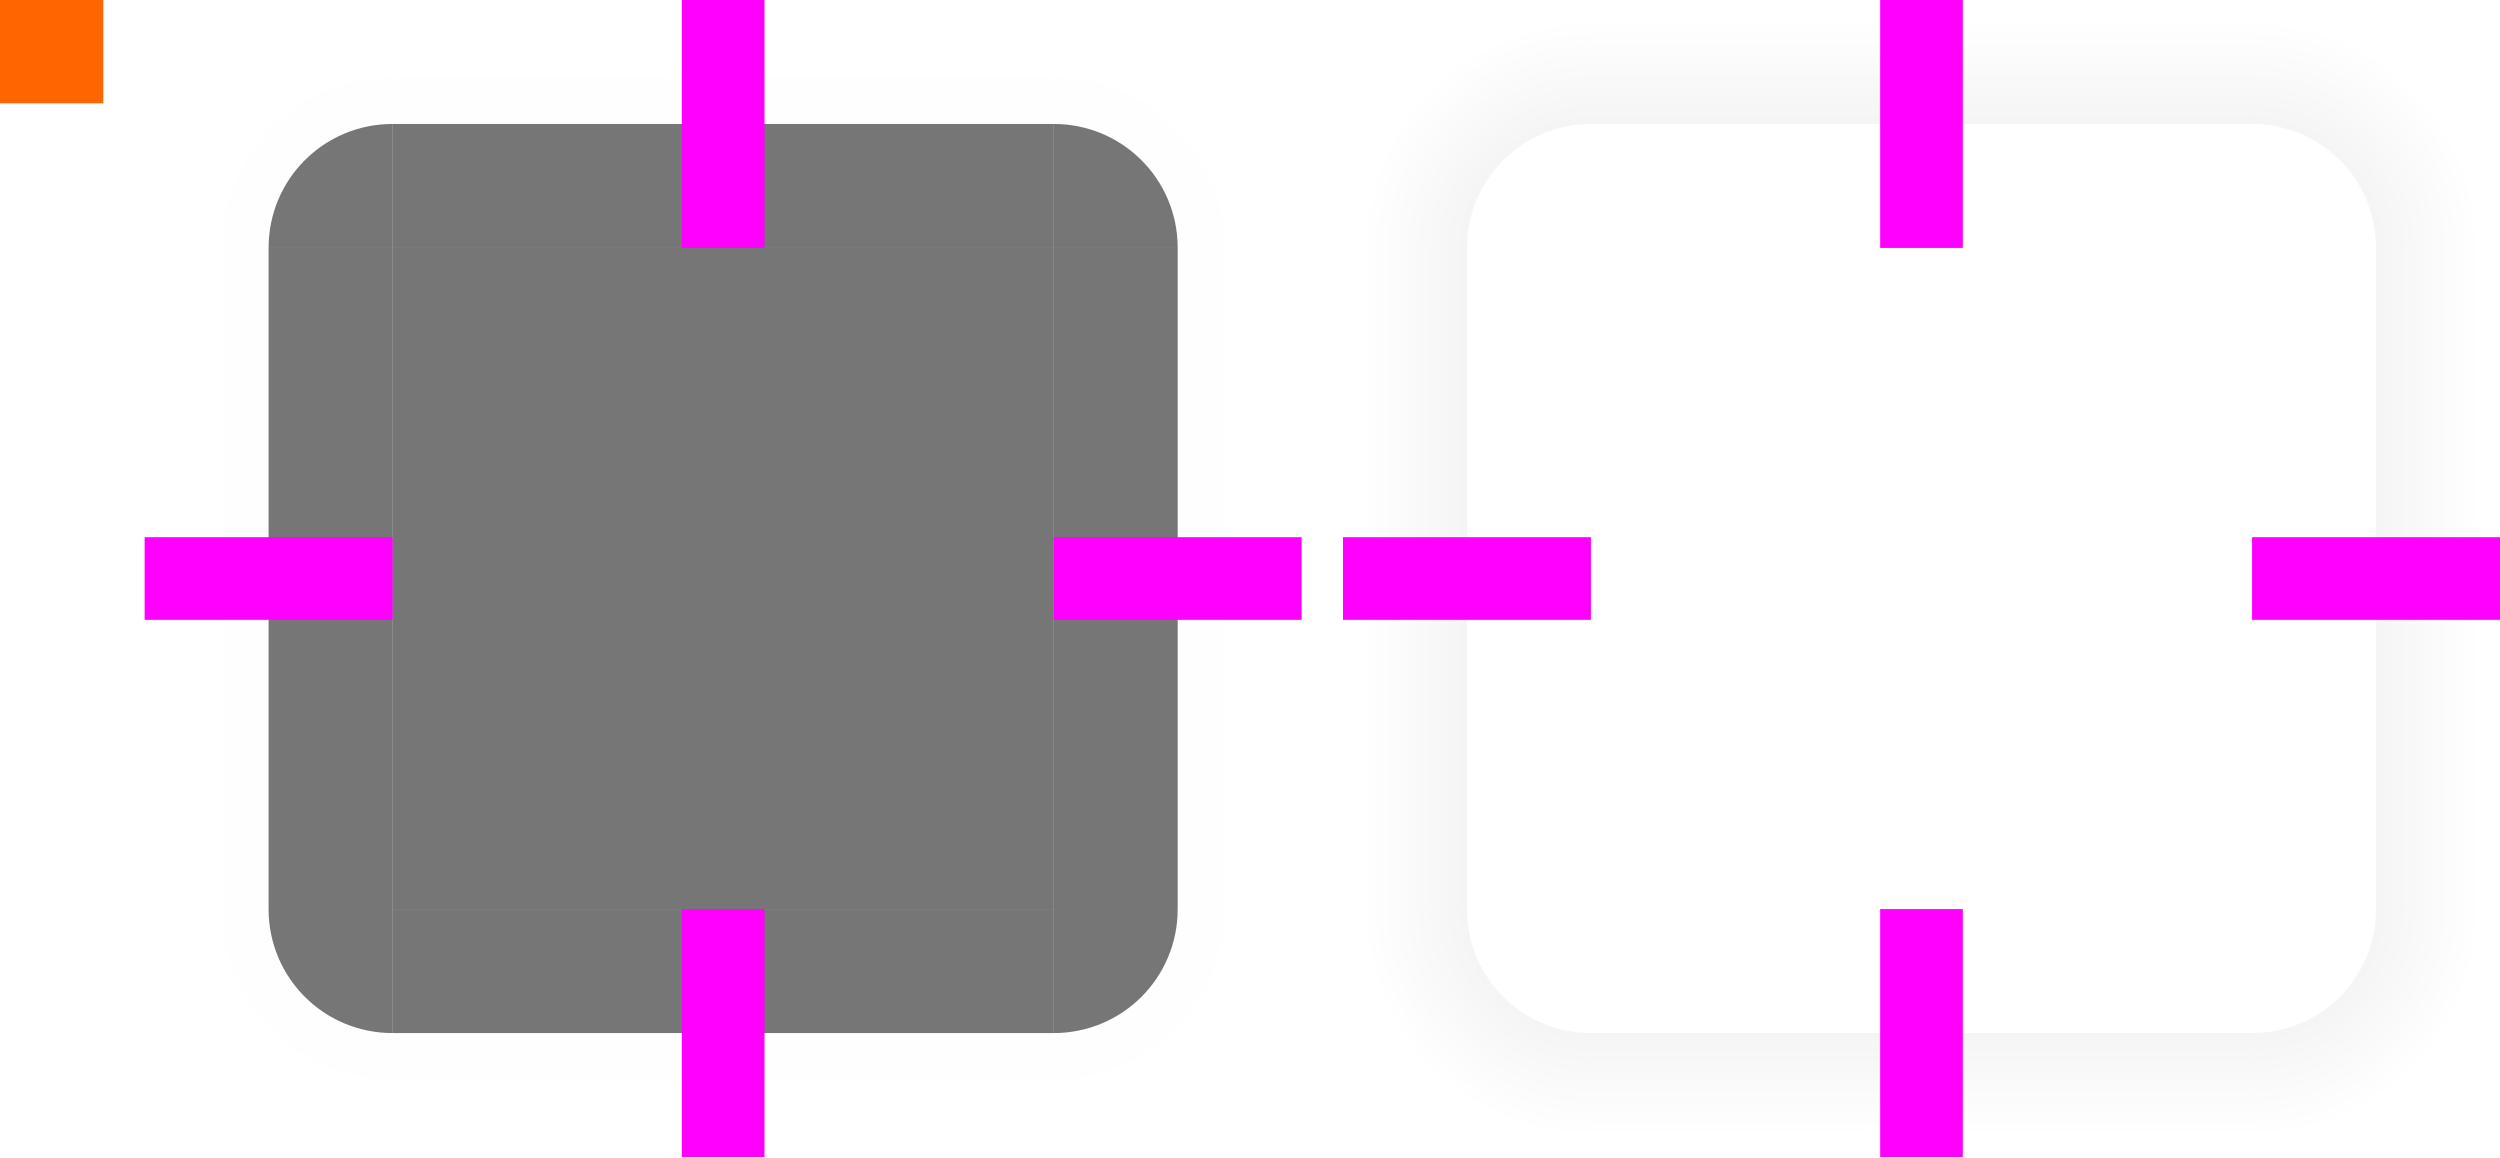
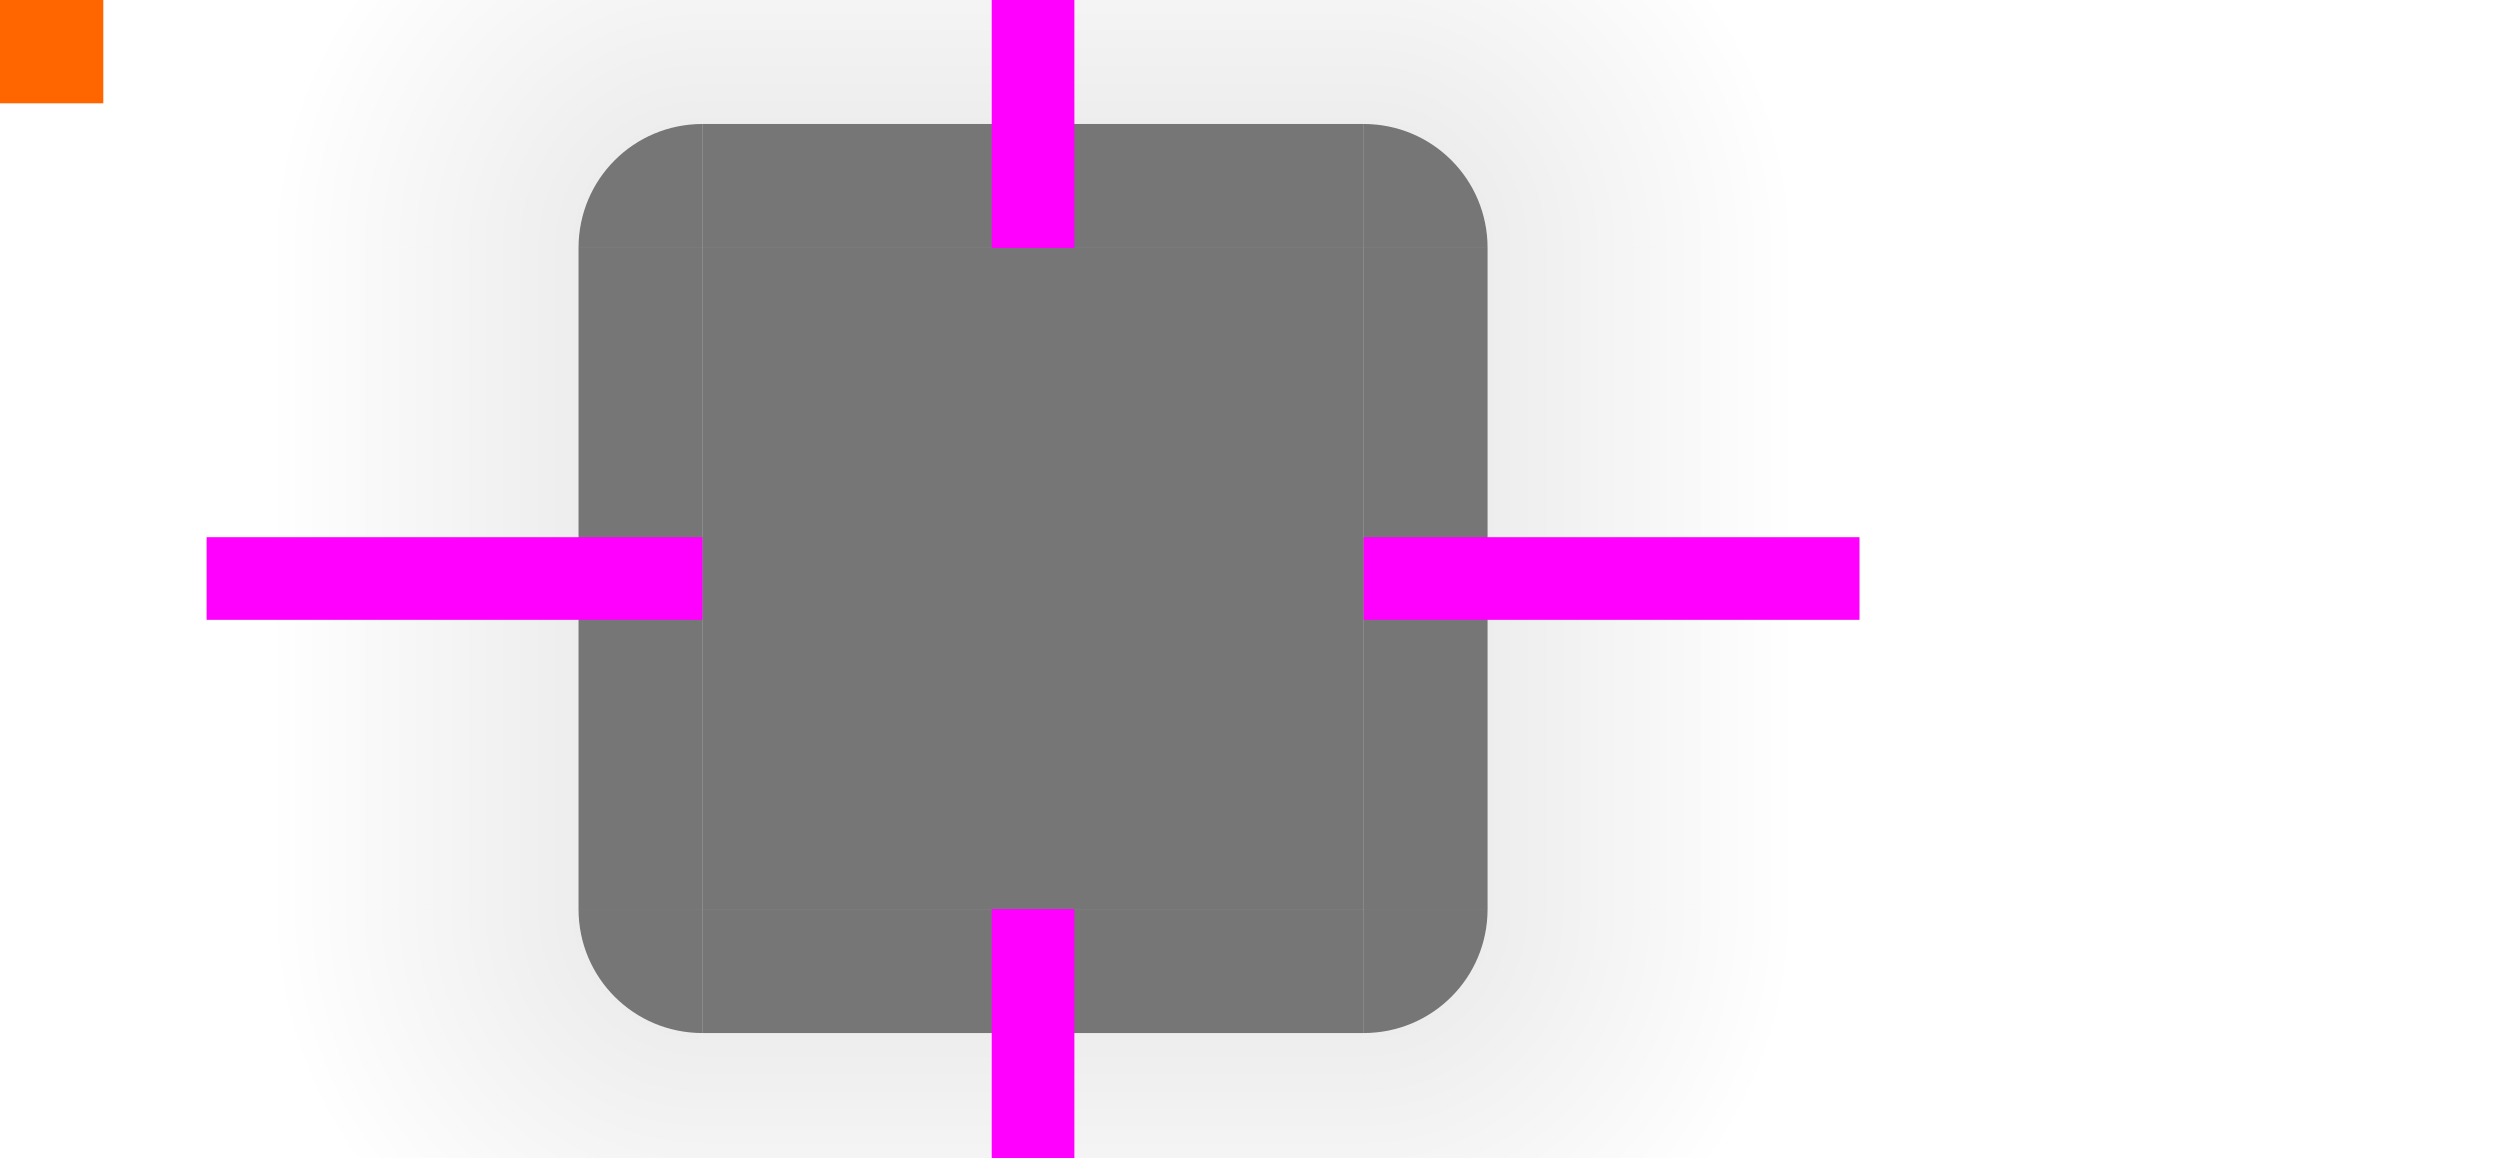
- <svg xmlns="http://www.w3.org/2000/svg" xmlns:xlink="http://www.w3.org/1999/xlink" id="svg226" viewBox="0 0 121 56" version="1.1" height="56" width="121">
-   <defs id="defs39">
+ <svg xmlns="http://www.w3.org/2000/svg" xmlns:xlink="http://www.w3.org/1999/xlink" id="svg86" viewBox="0 0 121 56" version="1.1" height="56" width="121">
+   <defs id="defs13">
    <style type="text/css" id="current-color-scheme">.ColorScheme-Text {
        color:#31363b;
        stop-color:#31363b;
      }
      .ColorScheme-Background {
        color:#eff0f1;
        stop-color:#eff0f1;
      }
      .ColorScheme-Highlight {
        color:#3daee9;
        stop-color:#3daee9;
      }
      .ColorScheme-ViewText {
        color:#31363b;
        stop-color:#31363b;
      }
      .ColorScheme-ViewBackground {
        color:#fcfcfc;
        stop-color:#fcfcfc;
      }
      .ColorScheme-ViewHover {
        color:#93cee9;
        stop-color:#93cee9;
      }
      .ColorScheme-ViewFocus{
        color:#3daee9;
        stop-color:#3daee9;
      }
      .ColorScheme-ButtonText {
        color:#31363b;
        stop-color:#31363b;
      }
      .ColorScheme-ButtonBackground {
        color:#eff0f1;
        stop-color:#eff0f1;
      }
      .ColorScheme-ButtonHover {
        color:#93cee9;
        stop-color:#93cee9;
      }
      .ColorScheme-ButtonFocus{
        color:#3daee9;
        stop-color:#3daee9;
      }</style>
-     <radialGradient xlink:href="#b" gradientUnits="userSpaceOnUse" gradientTransform="matrix(0.83333,4.1862e-6,-4.1862e-6,0.83333,9.8431,-751.55)" r="6" cy="910.26" cx="55.393" id="p" />
-     <radialGradient xlink:href="#a" gradientUnits="userSpaceOnUse" gradientTransform="matrix(-6.9016e-7,0.83333,-0.83333,-6.9016e-7,842.34,906.9)" r="6" cy="943.61" cx="55.75" id="o" />
-     <radialGradient xlink:href="#a" gradientUnits="userSpaceOnUse" gradientTransform="matrix(-0.83333,8.1918e-6,-8.1916e-6,-0.83332,21.627,1744.1)" r="6" cy="948.86" cx="9.143" id="n" />
-     <radialGradient xlink:href="#a" gradientUnits="userSpaceOnUse" gradientTransform="matrix(1.1295e-7,-0.83333,0.83333,1.1295e-7,-746.39,26.75)" r="6" cy="912.47" cx="23.7" id="m" />
-     <radialGradient xlink:href="#a" gradientUnits="userSpaceOnUse" gradientTransform="matrix(1.1295e-7,-0.83333,0.83333,1.1295e-7,-688.39,26.75)" r="6" cy="912.47" cx="23.7" id="l" />
-     <radialGradient xlink:href="#b" gradientUnits="userSpaceOnUse" gradientTransform="matrix(0.83333,-1.9977e-7,1.9977e-7,0.83333,67.839,-751.55)" r="6" cy="910.26" cx="55.393" id="k" />
-     <radialGradient xlink:href="#a" gradientUnits="userSpaceOnUse" gradientTransform="matrix(-0.83333,1.7691e-7,-1.7691e-7,-0.83333,79.619,839.72)" r="6" cy="948.86" cx="9.143" id="j" />
-     <radialGradient xlink:href="#a" gradientUnits="userSpaceOnUse" gradientTransform="matrix(-4.8123e-7,0.83333,-0.83333,-4.8123e-7,900.34,2.5421)" r="6" cy="943.61" cx="55.75" id="i" />
-     <linearGradient id="b">
-       <stop id="stop11" offset="0" stop-opacity=".6" />
-       <stop id="stop13" offset="1" stop-opacity="0" />
+     <linearGradient id="a">
+       <stop id="stop3" offset="0" />
+       <stop id="stop5" offset="1" stop-opacity="0" />
    </linearGradient>
-     <linearGradient id="a">
-       <stop id="stop16" offset="0" />
-       <stop id="stop18" offset="1" stop-opacity="0" />
-     </linearGradient>
-     <linearGradient xlink:href="#a" gradientUnits="userSpaceOnUse" y2="932.36" y1="932.36" x2="-8" x1="-19" id="h" />
-     <linearGradient xlink:href="#a" gradientUnits="userSpaceOnUse" y2="932.36" y1="932.36" x2="62" x1="51" id="g" />
-     <linearGradient xlink:href="#a" gradientUnits="userSpaceOnUse" y2="-35" y1="-35" x2="959.36" x1="948.36" id="f" />
-     <linearGradient xlink:href="#a" gradientUnits="userSpaceOnUse" y2="-35" y1="-35" x2="-905.36" x1="-916.36" id="e" />
-     <linearGradient xlink:href="#a" gradientUnits="userSpaceOnUse" gradientTransform="translate(0,904.36)" y2="54" y1="48" x2="19" x1="19" id="ab" />
-     <linearGradient xlink:href="#a" gradientUnits="userSpaceOnUse" gradientTransform="translate(0,904.36)" y2="46" y1="46" x2="9" x1="15" id="aa" />
-     <linearGradient xlink:href="#a" gradientUnits="userSpaceOnUse" y2="10" y1="10" x2="9" x1="15" id="d" />
-     <linearGradient xlink:href="#a" gradientUnits="userSpaceOnUse" y2="2" y1="8" x2="16" x1="16" id="z" />
-     <linearGradient xlink:href="#a" gradientUnits="userSpaceOnUse" gradientTransform="translate(0,904.36)" y2="46" y1="46" x2="61" x1="55" id="y" />
-     <linearGradient xlink:href="#a" gradientUnits="userSpaceOnUse" gradientTransform="translate(0,904.36)" y2="54" y1="48" x2="53" x1="53" id="x" />
-     <linearGradient xlink:href="#a" gradientUnits="userSpaceOnUse" y2="2" y1="8" x2="53" x1="53" id="w" />
-     <linearGradient xlink:href="#a" gradientUnits="userSpaceOnUse" y2="10" y1="10" x2="61" x1="55" id="c" />
-     <linearGradient xlink:href="#a" gradientUnits="userSpaceOnUse" gradientTransform="translate(58)" y2="2" y1="8" x2="16" x1="16" id="v" />
-     <linearGradient xlink:href="#a" gradientUnits="userSpaceOnUse" gradientTransform="translate(58)" y2="2" y1="8" x2="53" x1="53" id="u" />
-     <linearGradient xlink:href="#a" gradientUnits="userSpaceOnUse" gradientTransform="translate(58)" y2="54" y1="48" x2="19" x1="19" id="t" />
-     <linearGradient xlink:href="#a" gradientUnits="userSpaceOnUse" y2="46" y1="46" x2="9" x1="15" id="s" />
-     <linearGradient xlink:href="#a" gradientUnits="userSpaceOnUse" gradientTransform="translate(58)" y2="54" y1="48" x2="53" x1="53" id="r" />
-     <linearGradient xlink:href="#a" gradientUnits="userSpaceOnUse" y2="46" y1="46" x2="61" x1="55" id="q" />
-     <linearGradient y2="-35" x2="-905.36" y1="-35" x1="-916.36" gradientUnits="userSpaceOnUse" id="linearGradient1037" xlink:href="#a" />
-     <linearGradient y2="-35" x2="959.36" y1="-35" x1="948.36" gradientUnits="userSpaceOnUse" id="linearGradient1043" xlink:href="#a" />
-     <linearGradient y2="932.36" x2="-8" y1="932.36" x1="-19" gradientUnits="userSpaceOnUse" id="linearGradient1045" xlink:href="#a" />
-     <linearGradient y2="932.36" x2="62" y1="932.36" x1="51" gradientUnits="userSpaceOnUse" id="linearGradient1047" xlink:href="#a" />
-     <radialGradient gradientTransform="matrix(2.5e-7,-1.833333,1.833333,2.4999999e-7,-3.000005,46.83333)" gradientUnits="userSpaceOnUse" r="6" fy="12" fx="19" cy="12" cx="19" id="radialGradient1259" xlink:href="#a" />
-     <radialGradient gradientTransform="matrix(-3.5113632e-7,-1.833333,1.833333,-3.5113629e-7,55.00006,153.1667)" gradientUnits="userSpaceOnUse" r="6" fy="12" fx="77" cy="12" cx="77" id="radialGradient1033" xlink:href="#linearGradient4270" />
-     <linearGradient id="linearGradient4270">
-       <stop style="stop-color:#000000;stop-opacity:0.667" offset="0" id="stop4272" />
-       <stop style="stop-color:#000000;stop-opacity:0;" offset="1" id="stop4274" />
-     </linearGradient>
-     <radialGradient gradientTransform="matrix(-3.5113632e-7,-1.833333,1.833333,-3.5113629e-7,55.00006,153.1667)" gradientUnits="userSpaceOnUse" r="6" fy="12" fx="77" cy="12" cx="77" id="radialGradient1005" xlink:href="#linearGradient4270" />
-     <radialGradient gradientTransform="matrix(-3.5113632e-7,-1.833333,1.833333,-3.5113629e-7,55.00006,153.1667)" gradientUnits="userSpaceOnUse" r="6" fy="12" fx="77" cy="12" cx="77" id="radialGradient1013" xlink:href="#linearGradient4270" />
-     <radialGradient gradientTransform="matrix(-3.5113632e-7,-1.833333,1.833333,-3.5113629e-7,55.00006,153.1667)" gradientUnits="userSpaceOnUse" r="6" fy="12" fx="77" cy="12" cx="77" id="radialGradient1021" xlink:href="#linearGradient4270" />
-     <radialGradient gradientTransform="matrix(-3.5113632e-7,-1.833333,1.833333,-3.5113629e-7,55.00006,153.1667)" gradientUnits="userSpaceOnUse" r="6" fy="12" fx="77" cy="12" cx="77" id="radialGradient1029" xlink:href="#linearGradient4270" />
-     <radialGradient r="6" fy="12" fx="77" cy="12" cx="77" gradientTransform="matrix(-3.5113632e-7,-1.833333,1.833333,-3.5113629e-7,55.00006,153.1667)" gradientUnits="userSpaceOnUse" id="radialGradient1321" xlink:href="#a" />
+     <radialGradient xlink:href="#a" gradientUnits="userSpaceOnUse" gradientTransform="matrix(.00013182 -3.5001 3.4999 .00013185 -23.002 78.501)" r="6" cy="12" cx="19" id="radialGradient1259" />
+     <linearGradient xlink:href="#a" gradientUnits="userSpaceOnUse" gradientTransform="matrix(3 0 0 1 1820.7 0)" y2="-35" y1="-35" x2="-905.36" x1="-912.36" id="linearGradient948" />
+     <linearGradient xlink:href="#a" gradientUnits="userSpaceOnUse" gradientTransform="matrix(3,0,0,1,26,0)" y2="932.36" y1="932.36" x2="-8" x1="-15" id="linearGradient952" />
+     <linearGradient xlink:href="#a" gradientUnits="userSpaceOnUse" gradientTransform="matrix(3 0 0 1 -1908.7 0)" y2="-35" y1="-35" x2="959.36" x1="952.36" id="linearGradient956" />
+     <linearGradient xlink:href="#a" gradientUnits="userSpaceOnUse" gradientTransform="matrix(3,0,0,1,-114,0)" y2="932.36" y1="932.36" x2="62" x1="55" id="linearGradient958" />
  </defs>
-   <rect id="hint-tile-center" y="-1.4648437e-05" width="5" height="5" x="0" style="fill:#ff6600" />
-   <g transform="translate(0,-904.36)" id="top">
-     <rect class="ColorScheme-Background" transform="matrix(0,-1,-1,0,0,0)" x="-916.36" y="-51" width="6" height="32" id="rect42" style="color:#eff0f1;fill:#1a1a1a;opacity:0.6" />
-     <rect transform="matrix(0,-1,-1,0,0,0)" x="-910.36" y="-51" width="6" height="32" id="rect44" style="opacity:0.01;fill:url(#linearGradient1037)" />
+   <g transform="translate(15,-904.36)" id="topleft">
+     <g id="g17" fill-rule="evenodd">
+       <path style="opacity:0.1" id="path15" stroke-width="2" opacity=".15" fill="url(#radialGradient1259)" d="m-5-12v24h18c0-3.324 2.676-6 6-6v-18z" transform="translate(0,904.36)" />
+     </g>
+     <path id="path19" opacity=".6" fill="#1a1a1a" color="#eff0f1" d="m19 6c-3.324 0-6 2.676-6 6h6v-5z" transform="translate(0,904.36)" />
  </g>
-   <g transform="translate(0,-904.36)" id="topleft">
-     <g id="g53" style="fill-rule:evenodd">
-       <path id="path47" transform="translate(0,904.36)" d="M 7 0 L 7 12 L 13 12 C 13 8.676 15.676 6 19 6 L 19 0 L 7 0 z " style="opacity:0.01;fill:url(#radialGradient1259);fill-opacity:1" />
+   <rect fill="#f60" height="5" width="5" y="-1.4648e-5" id="hint-tile-center" />
+   <g transform="translate(15,-904.36)" id="top">
+     <rect id="rect23" opacity=".6" fill="#1a1a1a" color="#eff0f1" height="32" width="6" y="-51" x="-916.36" transform="matrix(0,-1,-1,0,0,0)" class="ColorScheme-Background" />
+     <rect style="opacity:0.1" id="rect25" stroke-width="1.732" opacity=".15" fill="url(#linearGradient948)" height="32" width="18" y="-51" x="-910.36" transform="matrix(0,-1,-1,0,0,0)" />
+   </g>
+   <g transform="translate(15,-904.36)" id="bottom">
+     <rect id="rect28" opacity=".6" fill="#1a1a1a" color="#eff0f1" height="32" width="6" y="-51" x="948.36" transform="rotate(90)" class="ColorScheme-Background" />
+     <rect style="opacity:0.1" id="rect30" stroke-width="1.732" opacity=".15" fill="url(#linearGradient956)" height="32" width="18" y="-51" x="954.36" transform="rotate(90)" />
+   </g>
+   <g transform="translate(15,-904.36)" id="left">
+     <rect id="rect33" opacity=".6" fill="#1a1a1a" color="#eff0f1" height="32" width="6" y="916.36" x="-19" transform="scale(-1,1)" class="ColorScheme-Background" />
+     <rect style="opacity:0.1" id="rect35" stroke-width="1.732" opacity=".15" fill="url(#linearGradient952)" height="32" width="18" y="916.36" x="-13" transform="scale(-1,1)" />
+   </g>
+   <g transform="translate(15,-904.36)" id="right">
+     <rect id="rect38" opacity=".6" fill="#1a1a1a" color="#eff0f1" height="32" width="6" y="916.36" x="51" class="ColorScheme-Background" />
+     <rect style="opacity:0.1" id="rect40" stroke-width="1.732" opacity=".15" fill="url(#linearGradient958)" height="32" width="18" y="916.36" x="57" />
+   </g>
+   <g transform="translate(15,-904.36)" id="center">
+     <rect id="rect43" fill="none" height="32" width="32" y="916.36" x="19" />
+     <rect id="rect45" opacity=".6" fill="#1a1a1a" color="#eff0f1" height="32" width="32" y="916.36" x="19" class="ColorScheme-Background" />
+   </g>
+   <g id="g52" stroke-width="1.414" fill="#f0f">
+     <rect height="24" width="4" y="-12" x="48" id="hint-top-margin" />
+     <rect height="24" width="4" y="44" x="48" id="hint-bottom-margin" />
+     <rect height="24" width="4" y="-90" x="26" transform="rotate(90)" id="hint-right-margin" />
+     <rect height="24" width="4" y="-34" x="26" transform="rotate(90)" id="hint-left-margin" />
+   </g>
+   <g opacity="0" fill="none" transform="translate(136 -904.36)" id="shadow-center">
+     <rect id="rect54" height="32" width="32" y="916.36" x="19" />
+     <rect id="rect56" height="32" width="32" y="916.36" x="19" />
+   </g>
+   <use xlink:href="#topleft" height="100%" width="100%" transform="matrix(-1,0,0,1,100,0)" id="topright" />
+   <use xlink:href="#topleft" height="100%" width="100%" transform="rotate(-90,50,28)" id="bottomleft" />
+   <use xlink:href="#topleft" height="100%" width="100%" transform="rotate(180,50,28)" id="bottomright" />
+   <g transform="translate(136,-904.36)" id="shadow-top">
+     <rect id="rect62" opacity="0" fill="#1a1a1a" color="#eff0f1" height="32" width="6" y="-51" x="-916.36" transform="matrix(0,-1,-1,0,0,0)" class="ColorScheme-Background" />
+     <rect style="opacity:0.01" id="rect64" stroke-width="1.732" opacity=".15" fill="url(#linearGradient948)" height="32" width="18" y="-51" x="-910.36" transform="matrix(0,-1,-1,0,0,0)" />
+   </g>
+   <g transform="translate(136,-904.36)" id="shadow-topleft">
+     <g id="g69" fill-rule="evenodd">
+       <path style="opacity:0.01" id="path67" stroke-width="2" opacity=".15" fill="url(#radialGradient1259)" d="m-5-12v24h18c0-3.324 2.676-6 6-6v-18z" transform="translate(0,904.36)" />
    </g>
-     <path id="path55" transform="translate(0,904.36)" d="M 19 6 C 15.676 6 13 8.676 13 12 L 17 12 L 18 12 L 19 12 L 19 11 L 19 7 L 19 6 z " style="color:#eff0f1;fill:#1a1a1a;opacity:0.6" />
+     <path id="path71" opacity="0" fill="#1a1a1a" color="#eff0f1" d="m19 6c-3.324 0-6 2.676-6 6h6v-5z" transform="translate(0,904.36)" />
  </g>
-   <g transform="translate(0,-904.36)" id="bottom">
-     <rect class="ColorScheme-Background" transform="rotate(90)" x="948.36" y="-51" width="6" height="32" id="rect69" style="color:#eff0f1;fill:#1a1a1a;opacity:0.6" />
-     <rect transform="rotate(90)" x="954.36" y="-51" width="6" height="32" id="rect71" style="opacity:0.01;fill:url(#linearGradient1043)" />
+   <use xlink:href="#shadow-topleft" height="100%" width="100%" transform="matrix(-1 0 0 1 342 3.8965e-7)" id="shadow-topright" />
+   <use xlink:href="#shadow-top" height="100%" width="100%" transform="rotate(180,171,28)" id="shadow-bottom" />
+   <use xlink:href="#shadow-topleft" height="100%" width="100%" transform="rotate(180 171 28)" id="shadow-bottomright" />
+   <use xlink:href="#shadow-topleft" height="100%" width="100%" transform="matrix(1 0 0 -1 0 56)" id="shadow-bottomleft" />
+   <use xlink:href="#shadow-top" height="100%" width="100%" transform="rotate(-90 171 28)" id="shadow-left" />
+   <use xlink:href="#shadow-top" height="100%" width="100%" transform="matrix(0 -1 -1 0 199 199)" id="shadow-right" />
+   <g id="g84" fill="#f0f">
+     <rect stroke-width="1.414" height="24" width="4" y="-211" x="26" transform="rotate(90)" id="shadow-hint-right-margin" />
+     <rect stroke-width="1.414" height="24" width="4" y="-155" x="26" transform="rotate(90)" id="shadow-hint-left-margin" />
+     <rect stroke-width="1.414" height="24" width="4" y="-12" x="169" id="shadow-hint-top-margin" />
+     <rect stroke-width="1.414" height="24" width="4" y="44" x="169" id="shadow-hint-bottom-margin" />
  </g>
-   <g transform="translate(0,-904.36)" id="left">
-     <rect class="ColorScheme-Background" transform="scale(-1,1)" x="-19" y="916.36" width="6" height="32" id="rect96" style="color:#eff0f1;fill:#1a1a1a;opacity:0.6" />
-     <rect transform="scale(-1,1)" x="-13" y="916.36" width="6" height="32" id="rect98" style="opacity:0.01;fill:url(#linearGradient1045)" />
-   </g>
-   <g transform="translate(0,-904.36)" id="right">
-     <rect class="ColorScheme-Background" x="51" y="916.36" width="6" height="32" id="rect101" style="color:#eff0f1;fill:#1a1a1a;opacity:0.6" />
-     <rect x="57" y="916.36" width="6" height="32" id="rect103" style="opacity:0.01;fill:url(#linearGradient1047)" />
-   </g>
-   <g transform="translate(0,-904.36)" id="center">
-     <rect x="19" y="916.36" width="32" height="32" id="rect106" style="fill:none" />
-     <rect class="ColorScheme-Background" x="19" y="916.36" width="32" height="32" id="rect108" style="color:#eff0f1;fill:#1a1a1a;opacity:0.6" />
-   </g>
-   <rect height="12" width="4" y="-1.4648437e-05" x="33" id="hint-top-margin" style="fill:#ff00ff" />
-   <rect height="12" width="4" y="44" x="33" id="hint-bottom-margin" style="fill:#ff00ff" />
-   <rect height="12" width="4" y="-63" x="26" transform="rotate(90)" id="hint-right-margin" style="fill:#ff00ff" />
-   <rect height="12" width="4" y="-19" x="26" transform="rotate(90)" id="hint-left-margin" style="fill:#ff00ff" />
-   <g style="opacity:0.25" id="shadow-top" transform="translate(58,-904.36)">
-     <rect transform="matrix(0,-1,-1,0,0,0)" x="-916.36" y="-51" width="6" height="32" id="rect117" style="fill:none" />
-     <rect transform="matrix(0,-1,-1,0,0,0)" x="-910.36" y="-51" width="6" height="32" id="rect119" style="opacity:0.35;fill:url(#e)" />
-     <rect transform="matrix(0,-1,-1,0,0,0)" x="-911.36" y="-51" width="1" height="32" id="rect121" style="fill:none" />
-   </g>
-   <g style="opacity:0.25" id="shadow-bottom" transform="translate(58,-904.36)">
-     <rect transform="rotate(90)" x="948.36" y="-51" width="6" height="32" id="rect158" style="fill:none" />
-     <rect transform="rotate(90)" x="954.36" y="-51" width="6" height="32" id="rect160" style="opacity:0.35;fill:url(#f)" />
-     <rect transform="rotate(90)" x="953.36" y="-51" width="1" height="32" id="rect162" style="fill:none" />
-   </g>
-   <g style="opacity:0.25" id="shadow-left" transform="translate(58,-904.36)">
-     <rect transform="scale(-1,1)" x="-19" y="916.36" width="6" height="32" id="rect199" style="fill:none" />
-     <rect transform="scale(-1,1)" x="-13" y="916.36" width="6" height="32" id="rect201" style="opacity:0.35;fill:url(#h)" />
-     <rect transform="scale(-1,1)" x="-14" y="916.36" width="1" height="32" id="rect203" style="fill:none" />
-   </g>
-   <g style="opacity:0.25" id="shadow-right" transform="translate(58,-904.36)">
-     <rect x="51" y="916.36" width="6" height="32" id="rect206" style="fill:none" />
-     <rect x="57" y="916.36" width="6" height="32" id="rect208" style="opacity:0.35;fill:url(#g)" />
-     <rect x="56" y="916.36" width="1" height="32" id="rect210" style="fill:none" />
-   </g>
-   <g id="shadow-center" transform="translate(58,-904.36)" style="fill:none;opacity:0">
-     <rect style="" x="19" y="916.36" width="32" height="32" id="rect213" />
-     <rect style="" x="19" y="916.36" width="32" height="32" id="rect215" />
-   </g>
-   <rect height="12" width="4" y="-1.4648437e-05" x="91" id="shadow-hint-top-margin" style="fill:#ff00ff" />
-   <rect height="12" width="4" y="44" x="91" id="shadow-hint-bottom-margin" style="fill:#ff00ff" />
-   <rect height="12" width="4" y="-121" x="26" transform="rotate(90)" id="shadow-hint-right-margin" style="fill:#ff00ff" />
-   <rect height="12" width="4" y="-77" x="26" transform="rotate(90)" id="shadow-hint-left-margin" style="fill:#ff00ff" />
-   <use height="100%" width="100%" transform="matrix(-1,0,0,1,70,0)" id="topright" xlink:href="#topleft" y="0" x="0" />
-   <use height="100%" width="100%" transform="rotate(-90,35,28)" id="bottomleft" xlink:href="#topleft" y="0" x="0" />
-   <use height="100%" width="100%" transform="rotate(-180,35,28)" id="bottomright" xlink:href="#topleft" y="0" x="0" />
-   <g style="opacity:0.25" transform="translate(58,-904.3622)" id="shadow-topleft">
-     <path id="path4828" transform="translate(-58,904.3622)" d="m 65,0 v 12 h 6 C 71,8.676 73.676,6 77,6 V 0 Z" style="opacity:0.35;fill:url(#radialGradient1321);fill-opacity:1;fill-rule:evenodd;stroke:none;stroke-width:1px;stroke-linecap:butt;stroke-linejoin:miter;stroke-opacity:1" />
-     <rect transform="scale(-1,1)" style="fill:none;fill-opacity:1" id="rect4834" width="6" height="6" x="-19" y="910.362" ry="1" />
-     <rect transform="scale(-1,1)" style="fill:none;fill-opacity:1" id="rect4836" width="2" height="6" x="-19" y="910.362" ry="0" />
-     <rect transform="scale(-1,1)" style="fill:none;fill-opacity:1" id="rect4838" width="5" height="2" x="-18" y="914.362" />
-   </g>
-   <use style="opacity:1" height="100%" width="100%" transform="rotate(90,93.00002,27.99998)" id="use1035" xlink:href="#shadow-topleft" y="0" x="0" />
-   <use style="opacity:1" height="100%" width="100%" transform="matrix(1,0,0,-1,-7e-6,55.99992)" id="shadow-bottomleft" xlink:href="#shadow-topleft" y="0" x="0" />
-   <use style="opacity:1" height="100%" width="100%" transform="rotate(-180,93.00001,27.99998)" id="shadow-bottomright" xlink:href="#shadow-topleft" y="0" x="0" />
</svg>
